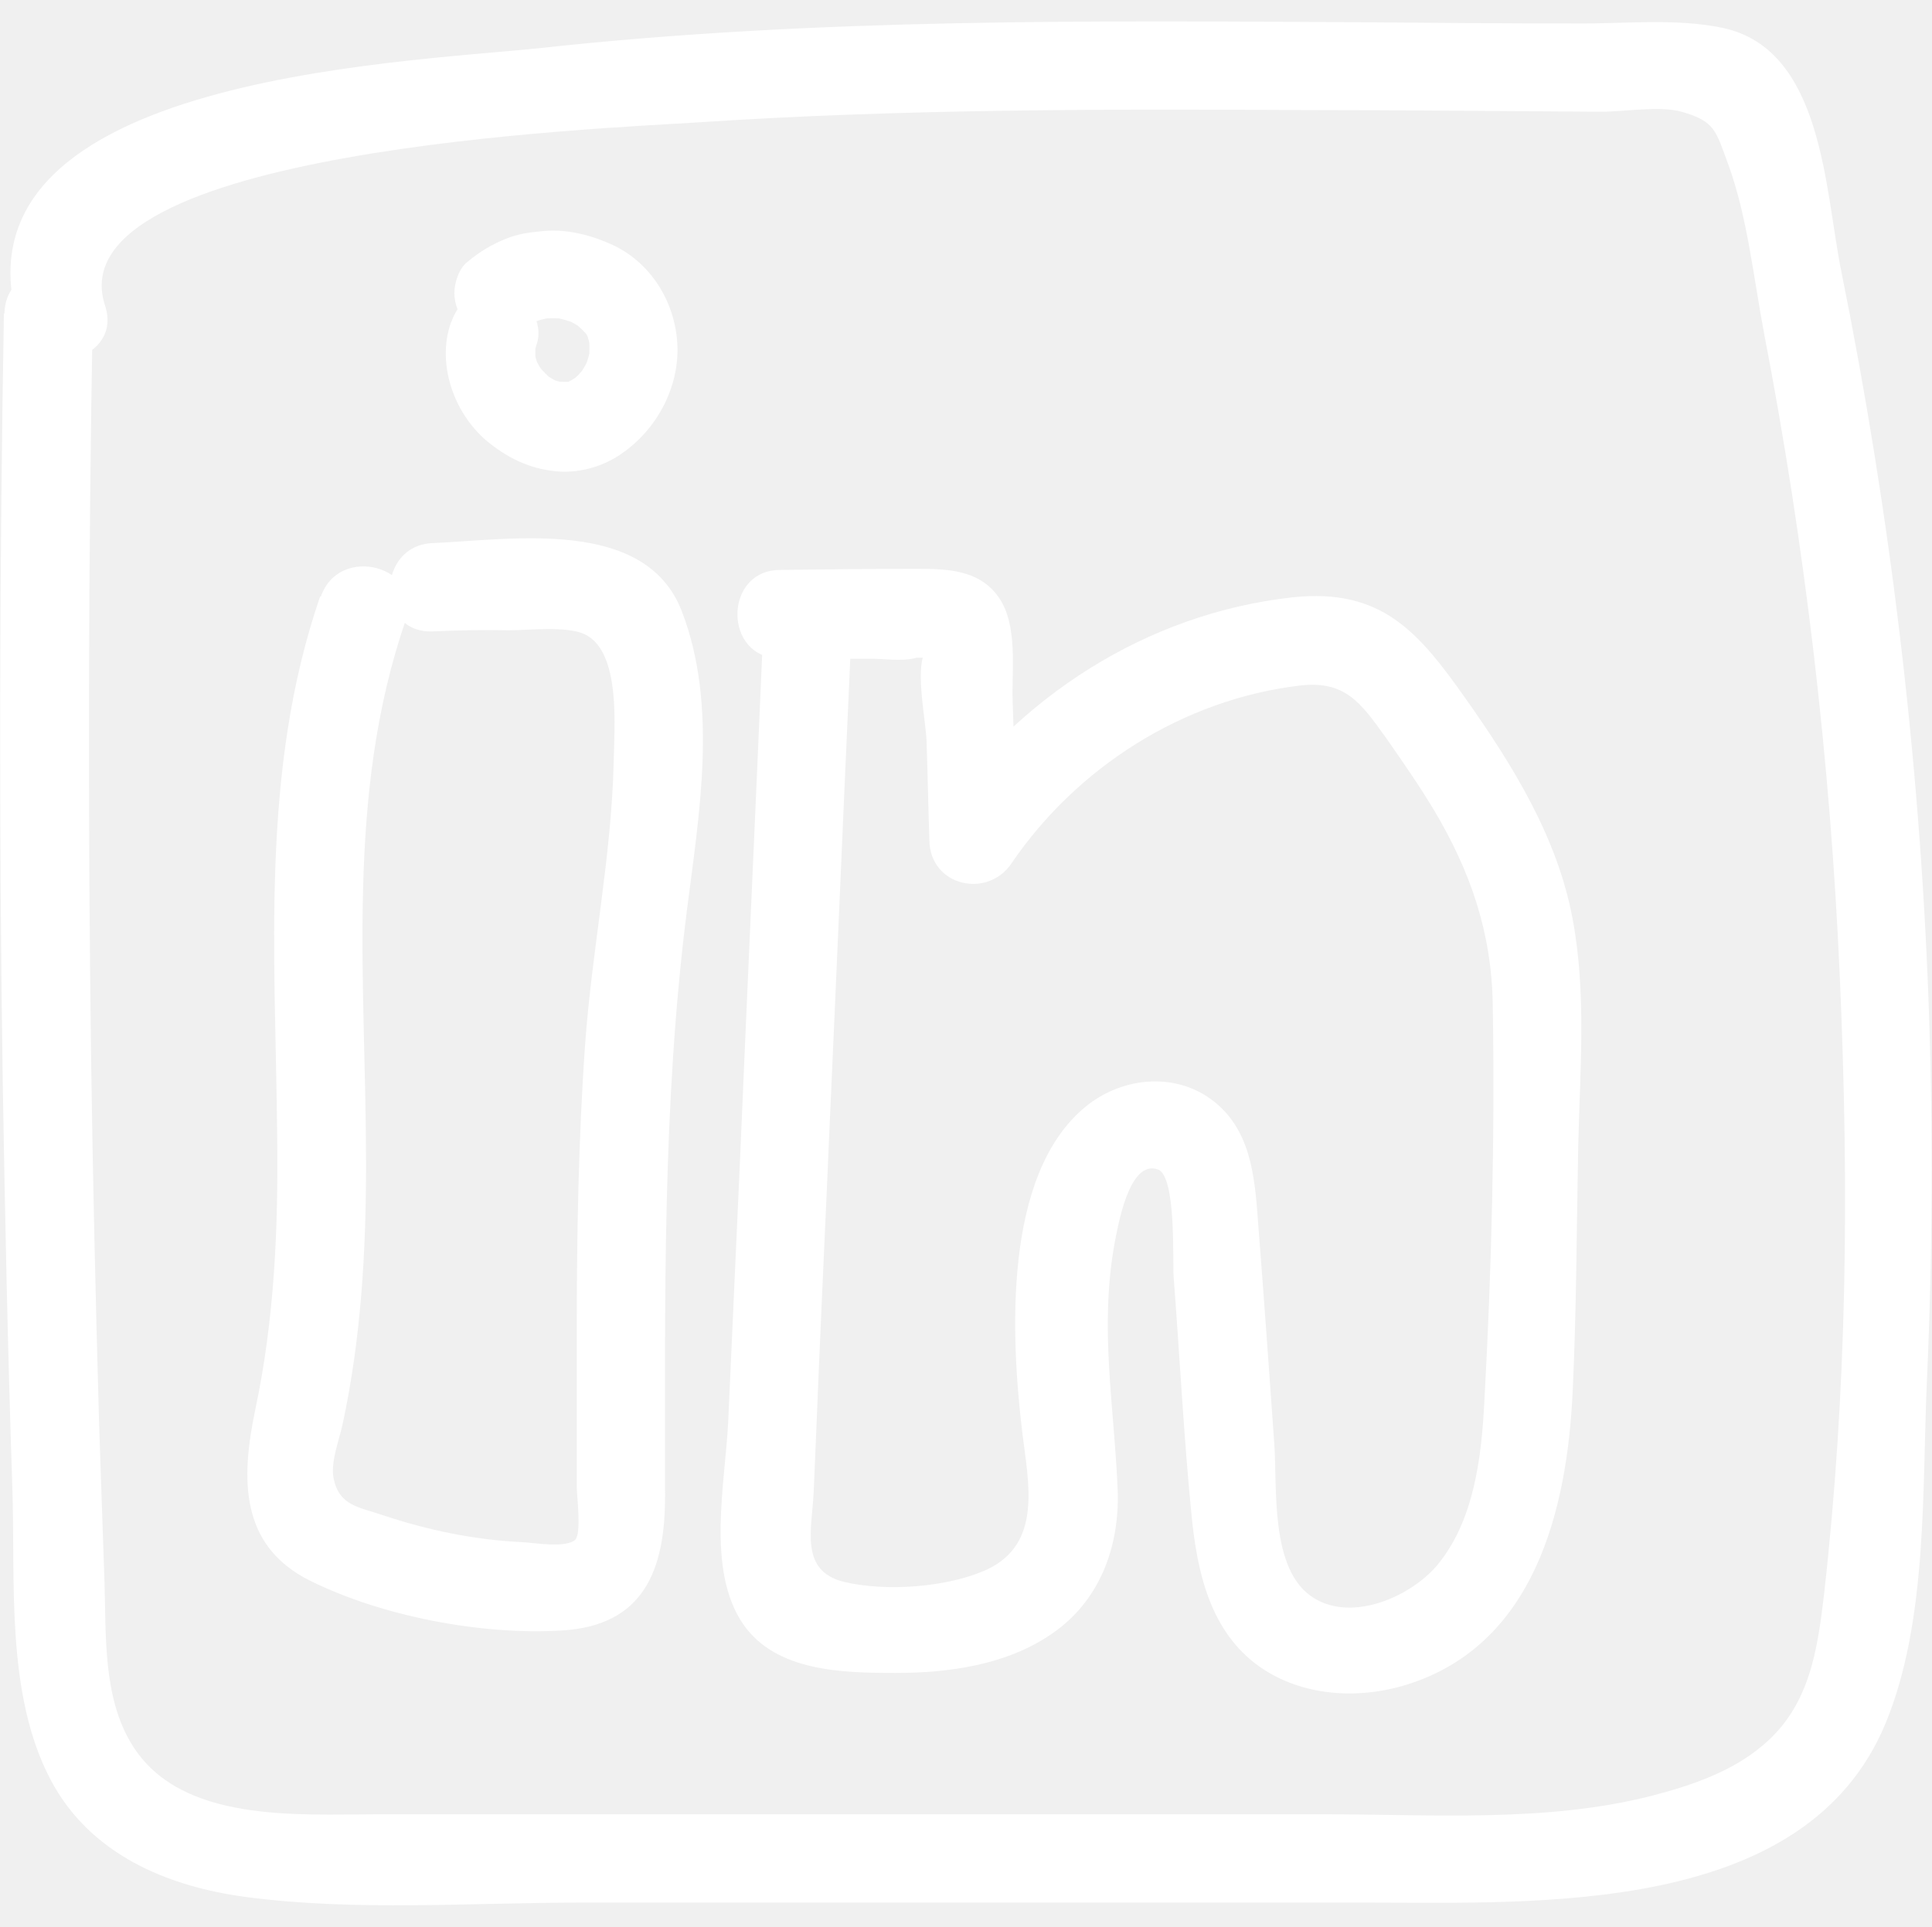
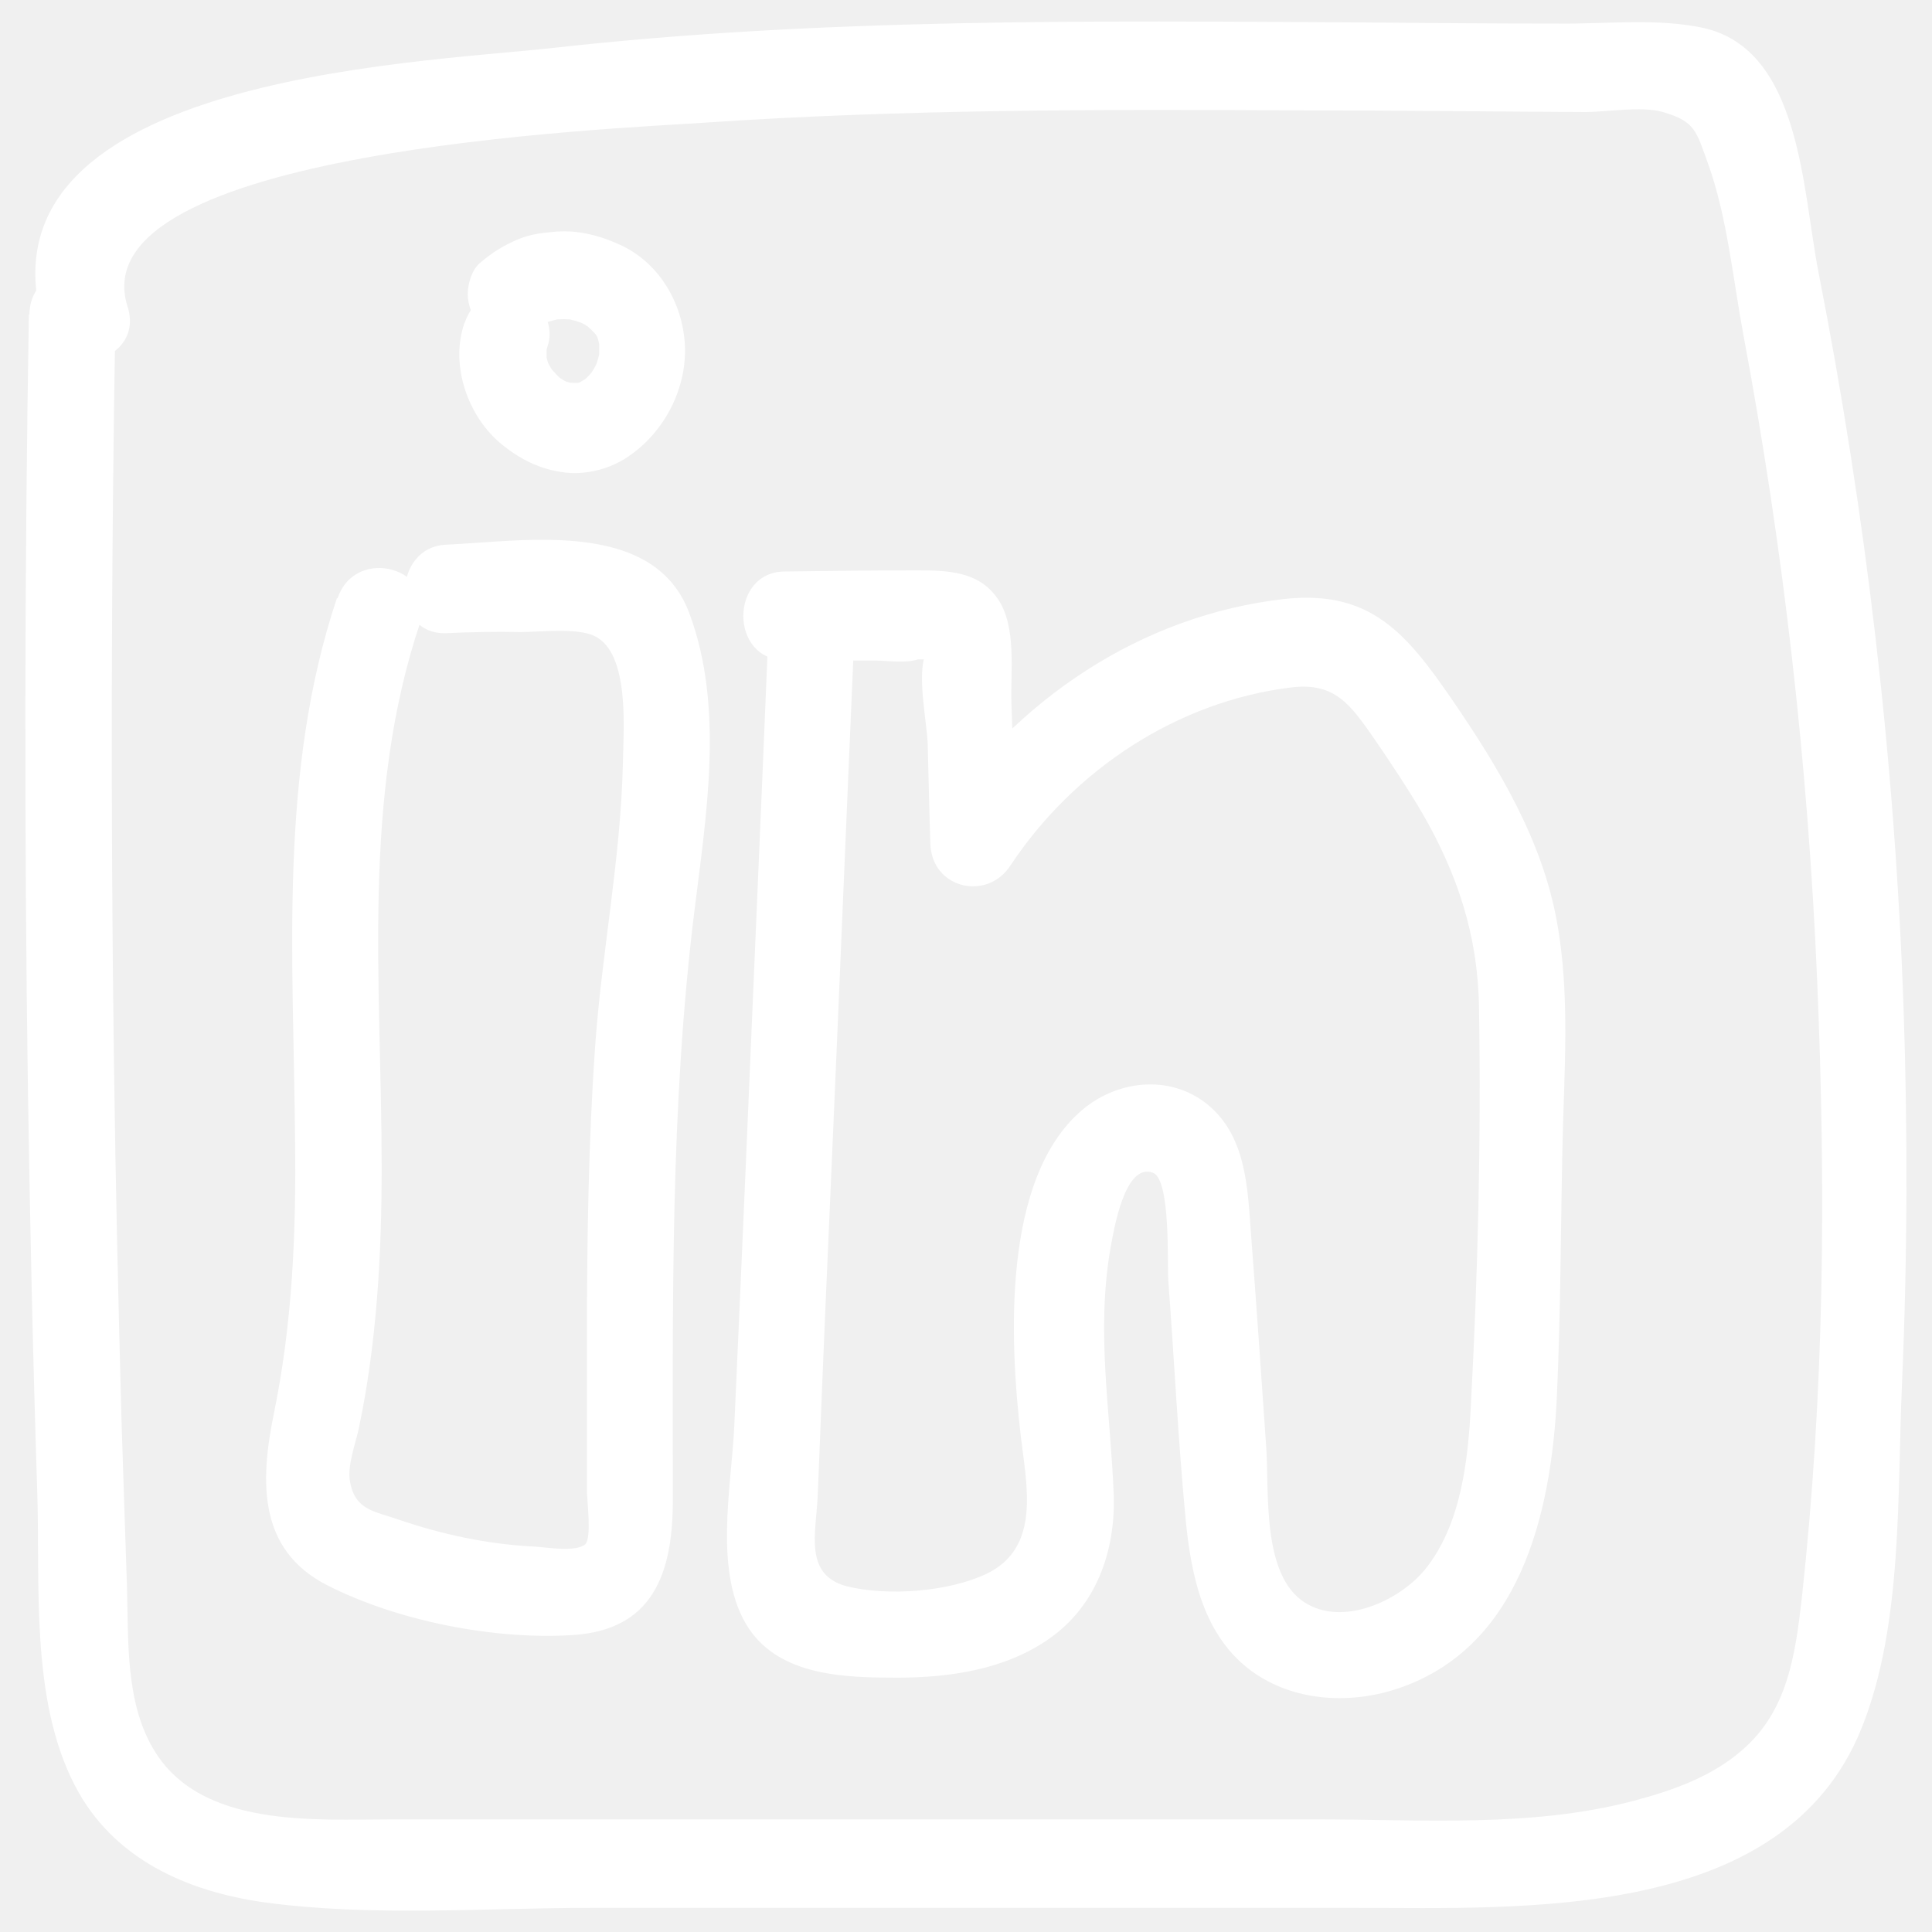
- <svg xmlns="http://www.w3.org/2000/svg" id="Capa_1" viewBox="0 0 34.57 34.48">
-   <defs>
-     <style>
-       .cls-1 {
-         fill: #fff;
-       }
-     </style>
-   </defs>
-   <path class="cls-1" d="M8.07,5.77c-.27.76.07,1.68.7,2.17.37.29.77.47,1.25.5.38.02.79-.1,1.1-.32.63-.43,1.04-1.19,1-1.96s-.49-1.49-1.21-1.8c-.39-.17-.81-.27-1.24-.22-.21.02-.41.05-.61.13-.27.11-.47.23-.7.42-.15.12-.23.37-.23.56,0,.19.09.42.23.56s.35.24.56.23.39-.09.56-.23c.02-.01.03-.03.05-.04l-.16.12c.09-.07.2-.13.3-.18l-.19.08c.13-.05.26-.09.4-.11l-.21.03c.15-.02.29-.02.44,0l-.21-.03c.14.02.27.06.4.11l-.19-.08c.12.05.23.11.33.19l-.16-.12c.09.07.17.15.25.24l-.12-.16c.06.08.11.16.15.25l-.08-.19c.04.11.07.22.09.33l-.03-.21c.01.13.01.25,0,.37l.03-.21c-.02.14-.06.27-.11.39l.08-.19c-.05.12-.11.22-.19.33l.12-.16c-.08.1-.16.19-.26.26l.16-.12c-.08.06-.17.11-.27.16l.19-.08c-.09.04-.18.06-.28.07l.21-.03c-.09.01-.19,0-.28,0l.21.03c-.1-.02-.2-.04-.3-.08l.19.08c-.11-.05-.2-.1-.3-.17l.16.12c-.1-.08-.19-.17-.27-.27l.12.16c-.08-.1-.14-.21-.19-.32l.08.19c-.04-.11-.07-.21-.09-.33l.03.21c0-.09,0-.18,0-.28l-.03.21c.01-.07.03-.14.05-.21.14-.39-.16-.88-.55-.97-.44-.1-.82.13-.97.55h0Z" />
-   <g>
-     <path class="cls-1" d="M.07,5.6C-.01,10.21-.02,14.82.05,19.43c.04,2.39.09,4.77.17,7.16.06,1.69-.13,3.72.69,5.27.7,1.32,2.07,1.9,3.49,2.09,1.97.26,4.03.1,6.02.1,4.67,0,9.35,0,14.02,0,3.06,0,7.87.25,9.3-3.21.76-1.84.65-4.2.74-6.15.1-2.24.11-4.49.03-6.73-.16-4.39-.69-8.78-1.56-13.09-.3-1.46-.32-3.98-2.12-4.37-.85-.18-1.79-.07-2.66-.08-1.2,0-2.4-.01-3.6-.02-4.97-.03-9.96-.08-14.9.46C7.1,1.13-1.1,1.4.36,5.89c.31.96,1.84.55,1.52-.42-.92-2.8,8.94-3.17,10.61-3.28,3.62-.24,7.26-.24,10.89-.22,1.76,0,3.51.02,5.27.03.41,0,1.05-.11,1.44,0,.6.17.61.34.83.93.35.95.46,2.07.65,3.06.73,3.79,1.18,7.63,1.35,11.48s.13,7.4-.28,11.05c-.12,1.02-.26,2.01-1.09,2.71-.56.48-1.3.73-2,.91-1.88.48-3.92.33-5.84.33-3.85,0-7.71,0-11.56,0-1.8,0-3.61,0-5.41,0-1.42,0-3.52.16-4.38-1.25-.52-.84-.46-1.95-.49-2.9s-.07-1.97-.1-2.96c-.06-2.14-.11-4.28-.14-6.42-.06-4.44-.05-8.89.03-13.33.02-1.02-1.56-1.02-1.58,0H.07Z" />
-     <path class="cls-1" d="M5.73,10.67c-1.08,3.13-.8,6.43-.77,9.68.02,1.64-.05,3.26-.39,4.87-.26,1.23-.29,2.44.98,3.07s3.05.98,4.51.89,1.84-1.08,1.84-2.4c0-3.5-.05-7,.39-10.48.22-1.73.56-3.67-.09-5.36s-3.05-1.28-4.46-1.22c-1.01.04-1.02,1.62,0,1.58.45-.02.91-.03,1.36-.02.36,0,1.04-.08,1.36.07.66.31.53,1.69.52,2.31-.04,1.68-.39,3.35-.51,5.03s-.15,3.44-.15,5.16c0,.92,0,1.84,0,2.76,0,.16.09.84-.03.95-.18.15-.73.05-.94.04-.85-.04-1.68-.21-2.49-.48-.44-.15-.79-.17-.89-.66-.06-.29.1-.69.16-.97.33-1.53.42-3.09.42-4.65,0-3.27-.38-6.59.71-9.74.33-.96-1.19-1.38-1.52-.42h0Z" />
-     <path class="cls-1" d="M13.97,11.79h1.56c.25-.01.62.06.87-.02h.35c-.18-.32-.25-.35-.21-.08-.16.34.03,1.23.04,1.59.02.59.03,1.18.05,1.77.02.81,1.04,1.04,1.47.4,1.17-1.72,3.07-2.93,5.15-3.18.82-.1,1.1.31,1.54.92.3.43.6.86.87,1.31.65,1.09,1.03,2.19,1.05,3.47.04,2.35-.02,4.76-.15,7.11-.05.99-.18,2.14-.85,2.94-.48.56-1.51,1.01-2.2.58-.8-.49-.65-1.99-.71-2.78-.09-1.27-.18-2.55-.28-3.83-.06-.78-.09-1.66-.73-2.22-.68-.6-1.69-.52-2.37.04-1.48,1.22-1.33,4.12-1.13,5.81.11.91.37,2-.63,2.47-.7.32-1.81.4-2.56.22-.8-.2-.57-.94-.54-1.62s.06-1.43.09-2.15c.06-1.43.13-2.86.19-4.29.13-2.86.25-5.73.38-8.59.04-1.02-1.53-1.01-1.58,0-.13,3.04-.27,6.08-.4,9.13-.07,1.55-.14,3.1-.21,4.65-.05,1.09-.4,2.66.27,3.63.59.85,1.79.87,2.73.87s1.98-.14,2.79-.7c.85-.58,1.21-1.54,1.18-2.55-.06-1.51-.33-2.9-.06-4.42.06-.31.26-1.53.78-1.34.33.12.26,1.63.28,1.92.11,1.42.18,2.85.32,4.26.1,1.02.33,2.09,1.22,2.72.76.53,1.76.59,2.63.32,2.28-.71,2.87-3.11,2.97-5.24.07-1.47.07-2.94.1-4.41.03-1.34.15-2.72-.1-4.05-.27-1.46-1.07-2.75-1.91-3.94s-1.5-1.99-3.1-1.82c-2.62.29-4.93,1.79-6.41,3.95l1.47.4c-.02-.83-.04-1.65-.07-2.48-.02-.56.1-1.37-.25-1.87s-.93-.51-1.49-.51c-.81,0-1.62.01-2.42.02-1.02,0-1.02,1.59,0,1.58h0Z" />
+ <svg xmlns="http://www.w3.org/2000/svg" width="40px" height="40px" viewBox="0 0 40 40" version="1.1">
+   <g id="surface1">
+     <path style=" stroke:none;fill-rule:nonzero;fill:rgb(100%,100%,100%);fill-opacity:1;" d="M 9.613 6.695 C 9.312 7.574 9.695 8.645 10.402 9.211 C 10.82 9.547 11.273 9.758 11.812 9.793 C 12.242 9.812 12.703 9.676 13.051 9.422 C 13.762 8.922 14.223 8.039 14.18 7.145 C 14.133 6.254 13.629 5.418 12.816 5.059 C 12.375 4.859 11.902 4.746 11.418 4.805 C 11.18 4.824 10.957 4.859 10.73 4.953 C 10.426 5.082 10.203 5.219 9.941 5.441 C 9.773 5.578 9.684 5.871 9.684 6.09 C 9.684 6.312 9.785 6.578 9.941 6.738 C 10.102 6.902 10.336 7.02 10.574 7.008 C 10.809 6.996 11.012 6.902 11.203 6.738 C 11.227 6.73 11.238 6.707 11.262 6.695 L 11.082 6.832 C 11.18 6.75 11.305 6.684 11.418 6.625 L 11.203 6.719 C 11.352 6.66 11.496 6.613 11.656 6.59 L 11.418 6.625 C 11.586 6.602 11.746 6.602 11.914 6.625 L 11.676 6.59 C 11.836 6.613 11.98 6.66 12.129 6.719 L 11.914 6.625 C 12.051 6.684 12.172 6.75 12.285 6.844 L 12.105 6.707 C 12.207 6.785 12.297 6.879 12.387 6.984 L 12.254 6.797 C 12.32 6.891 12.375 6.984 12.422 7.09 L 12.332 6.867 C 12.375 6.996 12.41 7.121 12.434 7.25 L 12.398 7.008 C 12.41 7.156 12.41 7.297 12.398 7.438 L 12.434 7.191 C 12.41 7.355 12.363 7.504 12.309 7.645 L 12.398 7.426 C 12.344 7.562 12.273 7.68 12.184 7.809 L 12.32 7.621 C 12.23 7.738 12.141 7.844 12.027 7.922 L 12.207 7.785 C 12.117 7.855 12.016 7.91 11.902 7.969 L 12.117 7.879 C 12.016 7.922 11.914 7.945 11.801 7.957 L 12.039 7.922 C 11.938 7.934 11.824 7.922 11.723 7.922 L 11.961 7.957 C 11.848 7.934 11.734 7.91 11.621 7.867 L 11.836 7.957 C 11.711 7.898 11.609 7.844 11.496 7.762 L 11.676 7.898 C 11.566 7.809 11.465 7.703 11.375 7.586 L 11.508 7.773 C 11.418 7.656 11.352 7.527 11.293 7.402 L 11.383 7.621 C 11.34 7.496 11.305 7.379 11.281 7.238 L 11.316 7.484 C 11.316 7.379 11.316 7.273 11.316 7.156 L 11.281 7.402 C 11.293 7.32 11.316 7.238 11.34 7.156 C 11.496 6.707 11.16 6.137 10.719 6.031 C 10.223 5.918 9.797 6.184 9.625 6.672 Z M 9.613 6.695 " />
+     <path style=" stroke:none;fill-rule:nonzero;fill:rgb(100%,100%,100%);fill-opacity:1;" d="M 0.598 6.496 C 0.508 11.844 0.5 17.191 0.578 22.539 C 0.621 25.312 0.68 28.074 0.77 30.848 C 0.836 32.809 0.621 35.164 1.547 36.961 C 2.336 38.492 3.879 39.164 5.48 39.387 C 7.699 39.688 10.02 39.5 12.262 39.5 C 17.527 39.5 22.801 39.5 28.062 39.5 C 31.512 39.5 36.934 39.793 38.543 35.777 C 39.402 33.645 39.277 30.906 39.379 28.645 C 39.492 26.043 39.5 23.434 39.41 20.836 C 39.23 15.742 38.633 10.648 37.652 5.648 C 37.316 3.957 37.293 1.031 35.266 0.578 C 34.305 0.371 33.246 0.5 32.266 0.488 C 30.914 0.488 29.562 0.477 28.211 0.465 C 22.609 0.43 16.984 0.371 11.418 0.996 C 8.523 1.312 -0.719 1.625 0.926 6.832 C 1.277 7.945 3 7.473 2.641 6.348 C 1.602 3.098 12.715 2.668 14.598 2.539 C 18.676 2.262 22.777 2.262 26.867 2.285 C 28.852 2.285 30.824 2.309 32.809 2.32 C 33.27 2.32 33.992 2.191 34.43 2.32 C 35.105 2.516 35.117 2.715 35.367 3.398 C 35.762 4.5 35.883 5.801 36.098 6.949 C 36.922 11.348 37.43 15.801 37.621 20.266 C 37.812 24.734 37.766 28.852 37.305 33.086 C 37.168 34.27 37.012 35.418 36.074 36.23 C 35.445 36.785 34.609 37.078 33.82 37.285 C 31.703 37.844 29.406 37.668 27.242 37.668 C 22.902 37.668 18.551 37.668 14.215 37.668 C 12.184 37.668 10.145 37.668 8.117 37.668 C 6.516 37.668 4.148 37.855 3.18 36.219 C 2.594 35.242 2.66 33.957 2.629 32.855 C 2.594 31.75 2.551 30.57 2.516 29.422 C 2.449 26.938 2.391 24.453 2.359 21.973 C 2.289 16.82 2.301 11.66 2.391 6.508 C 2.414 5.324 0.633 5.324 0.609 6.508 L 0.598 6.508 Z M 0.598 6.496 " />
+     <path style=" stroke:none;fill-rule:nonzero;fill:rgb(100%,100%,100%);fill-opacity:1;" d="M 6.977 12.379 C 5.762 16.008 6.078 19.836 6.109 23.609 C 6.133 25.512 6.055 27.391 5.672 29.258 C 5.379 30.684 5.344 32.09 6.773 32.82 C 8.207 33.551 10.211 33.957 11.859 33.852 C 13.504 33.746 13.93 32.598 13.93 31.066 C 13.93 27.008 13.875 22.945 14.371 18.91 C 14.617 16.902 15.004 14.652 14.27 12.691 C 13.535 10.73 10.832 11.207 9.242 11.277 C 8.105 11.324 8.094 13.156 9.242 13.109 C 9.75 13.086 10.27 13.074 10.777 13.086 C 11.18 13.086 11.949 12.992 12.309 13.168 C 13.051 13.527 12.906 15.129 12.895 15.848 C 12.848 17.797 12.457 19.734 12.32 21.684 C 12.184 23.633 12.152 25.672 12.152 27.668 C 12.152 28.734 12.152 29.805 12.152 30.871 C 12.152 31.055 12.254 31.844 12.117 31.973 C 11.914 32.145 11.293 32.031 11.059 32.02 C 10.102 31.973 9.164 31.773 8.25 31.461 C 7.754 31.289 7.359 31.266 7.25 30.695 C 7.18 30.359 7.359 29.895 7.43 29.57 C 7.801 27.797 7.902 25.984 7.902 24.176 C 7.902 20.383 7.473 16.531 8.703 12.879 C 9.074 11.762 7.359 11.277 6.988 12.391 Z M 6.977 12.379 " />
+     <path style=" stroke:none;fill-rule:nonzero;fill:rgb(100%,100%,100%);fill-opacity:1;" d="M 16.266 13.676 L 18.023 13.676 C 18.305 13.664 18.723 13.746 19.004 13.652 L 19.398 13.652 C 19.195 13.281 19.117 13.25 19.16 13.562 C 18.98 13.957 19.195 14.988 19.207 15.406 C 19.227 16.09 19.238 16.773 19.262 17.461 C 19.285 18.398 20.434 18.664 20.918 17.922 C 22.238 15.93 24.379 14.523 26.723 14.234 C 27.645 14.117 27.961 14.594 28.457 15.301 C 28.797 15.801 29.133 16.301 29.438 16.82 C 30.172 18.086 30.598 19.363 30.621 20.848 C 30.668 23.574 30.598 26.367 30.453 29.094 C 30.395 30.242 30.25 31.578 29.496 32.504 C 28.953 33.156 27.793 33.676 27.016 33.18 C 26.113 32.609 26.281 30.871 26.215 29.953 C 26.113 28.48 26.012 26.996 25.898 25.512 C 25.832 24.605 25.797 23.586 25.078 22.934 C 24.312 22.238 23.172 22.332 22.406 22.98 C 20.738 24.398 20.906 27.762 21.133 29.723 C 21.258 30.777 21.551 32.043 20.422 32.586 C 19.633 32.957 18.383 33.051 17.539 32.844 C 16.637 32.609 16.895 31.75 16.93 30.961 C 16.961 30.176 16.996 29.305 17.031 28.469 C 17.098 26.809 17.176 25.152 17.246 23.492 C 17.391 20.176 17.527 16.844 17.672 13.527 C 17.719 12.344 15.949 12.355 15.891 13.527 C 15.746 17.055 15.59 20.578 15.441 24.117 C 15.363 25.918 15.285 27.715 15.203 29.512 C 15.148 30.777 14.754 32.598 15.508 33.723 C 16.176 34.711 17.527 34.734 18.586 34.734 C 19.645 34.734 20.816 34.57 21.73 33.922 C 22.688 33.25 23.094 32.133 23.059 30.961 C 22.992 29.211 22.688 27.598 22.992 25.836 C 23.059 25.477 23.285 24.059 23.871 24.281 C 24.242 24.422 24.164 26.172 24.188 26.508 C 24.312 28.156 24.391 29.812 24.547 31.449 C 24.66 32.633 24.918 33.875 25.922 34.605 C 26.777 35.219 27.906 35.289 28.887 34.977 C 31.457 34.152 32.121 31.367 32.234 28.898 C 32.312 27.191 32.312 25.488 32.348 23.781 C 32.379 22.227 32.516 20.625 32.234 19.082 C 31.93 17.391 31.027 15.895 30.082 14.512 C 29.133 13.133 28.391 12.203 26.586 12.402 C 23.633 12.738 21.031 14.477 19.363 16.984 L 21.02 17.449 C 20.996 16.484 20.977 15.535 20.941 14.57 C 20.918 13.922 21.055 12.98 20.66 12.402 C 20.266 11.82 19.609 11.809 18.98 11.809 C 18.066 11.809 17.156 11.82 16.254 11.832 C 15.102 11.832 15.102 13.676 16.254 13.664 Z M 16.266 13.676 " />
  </g>
</svg>
